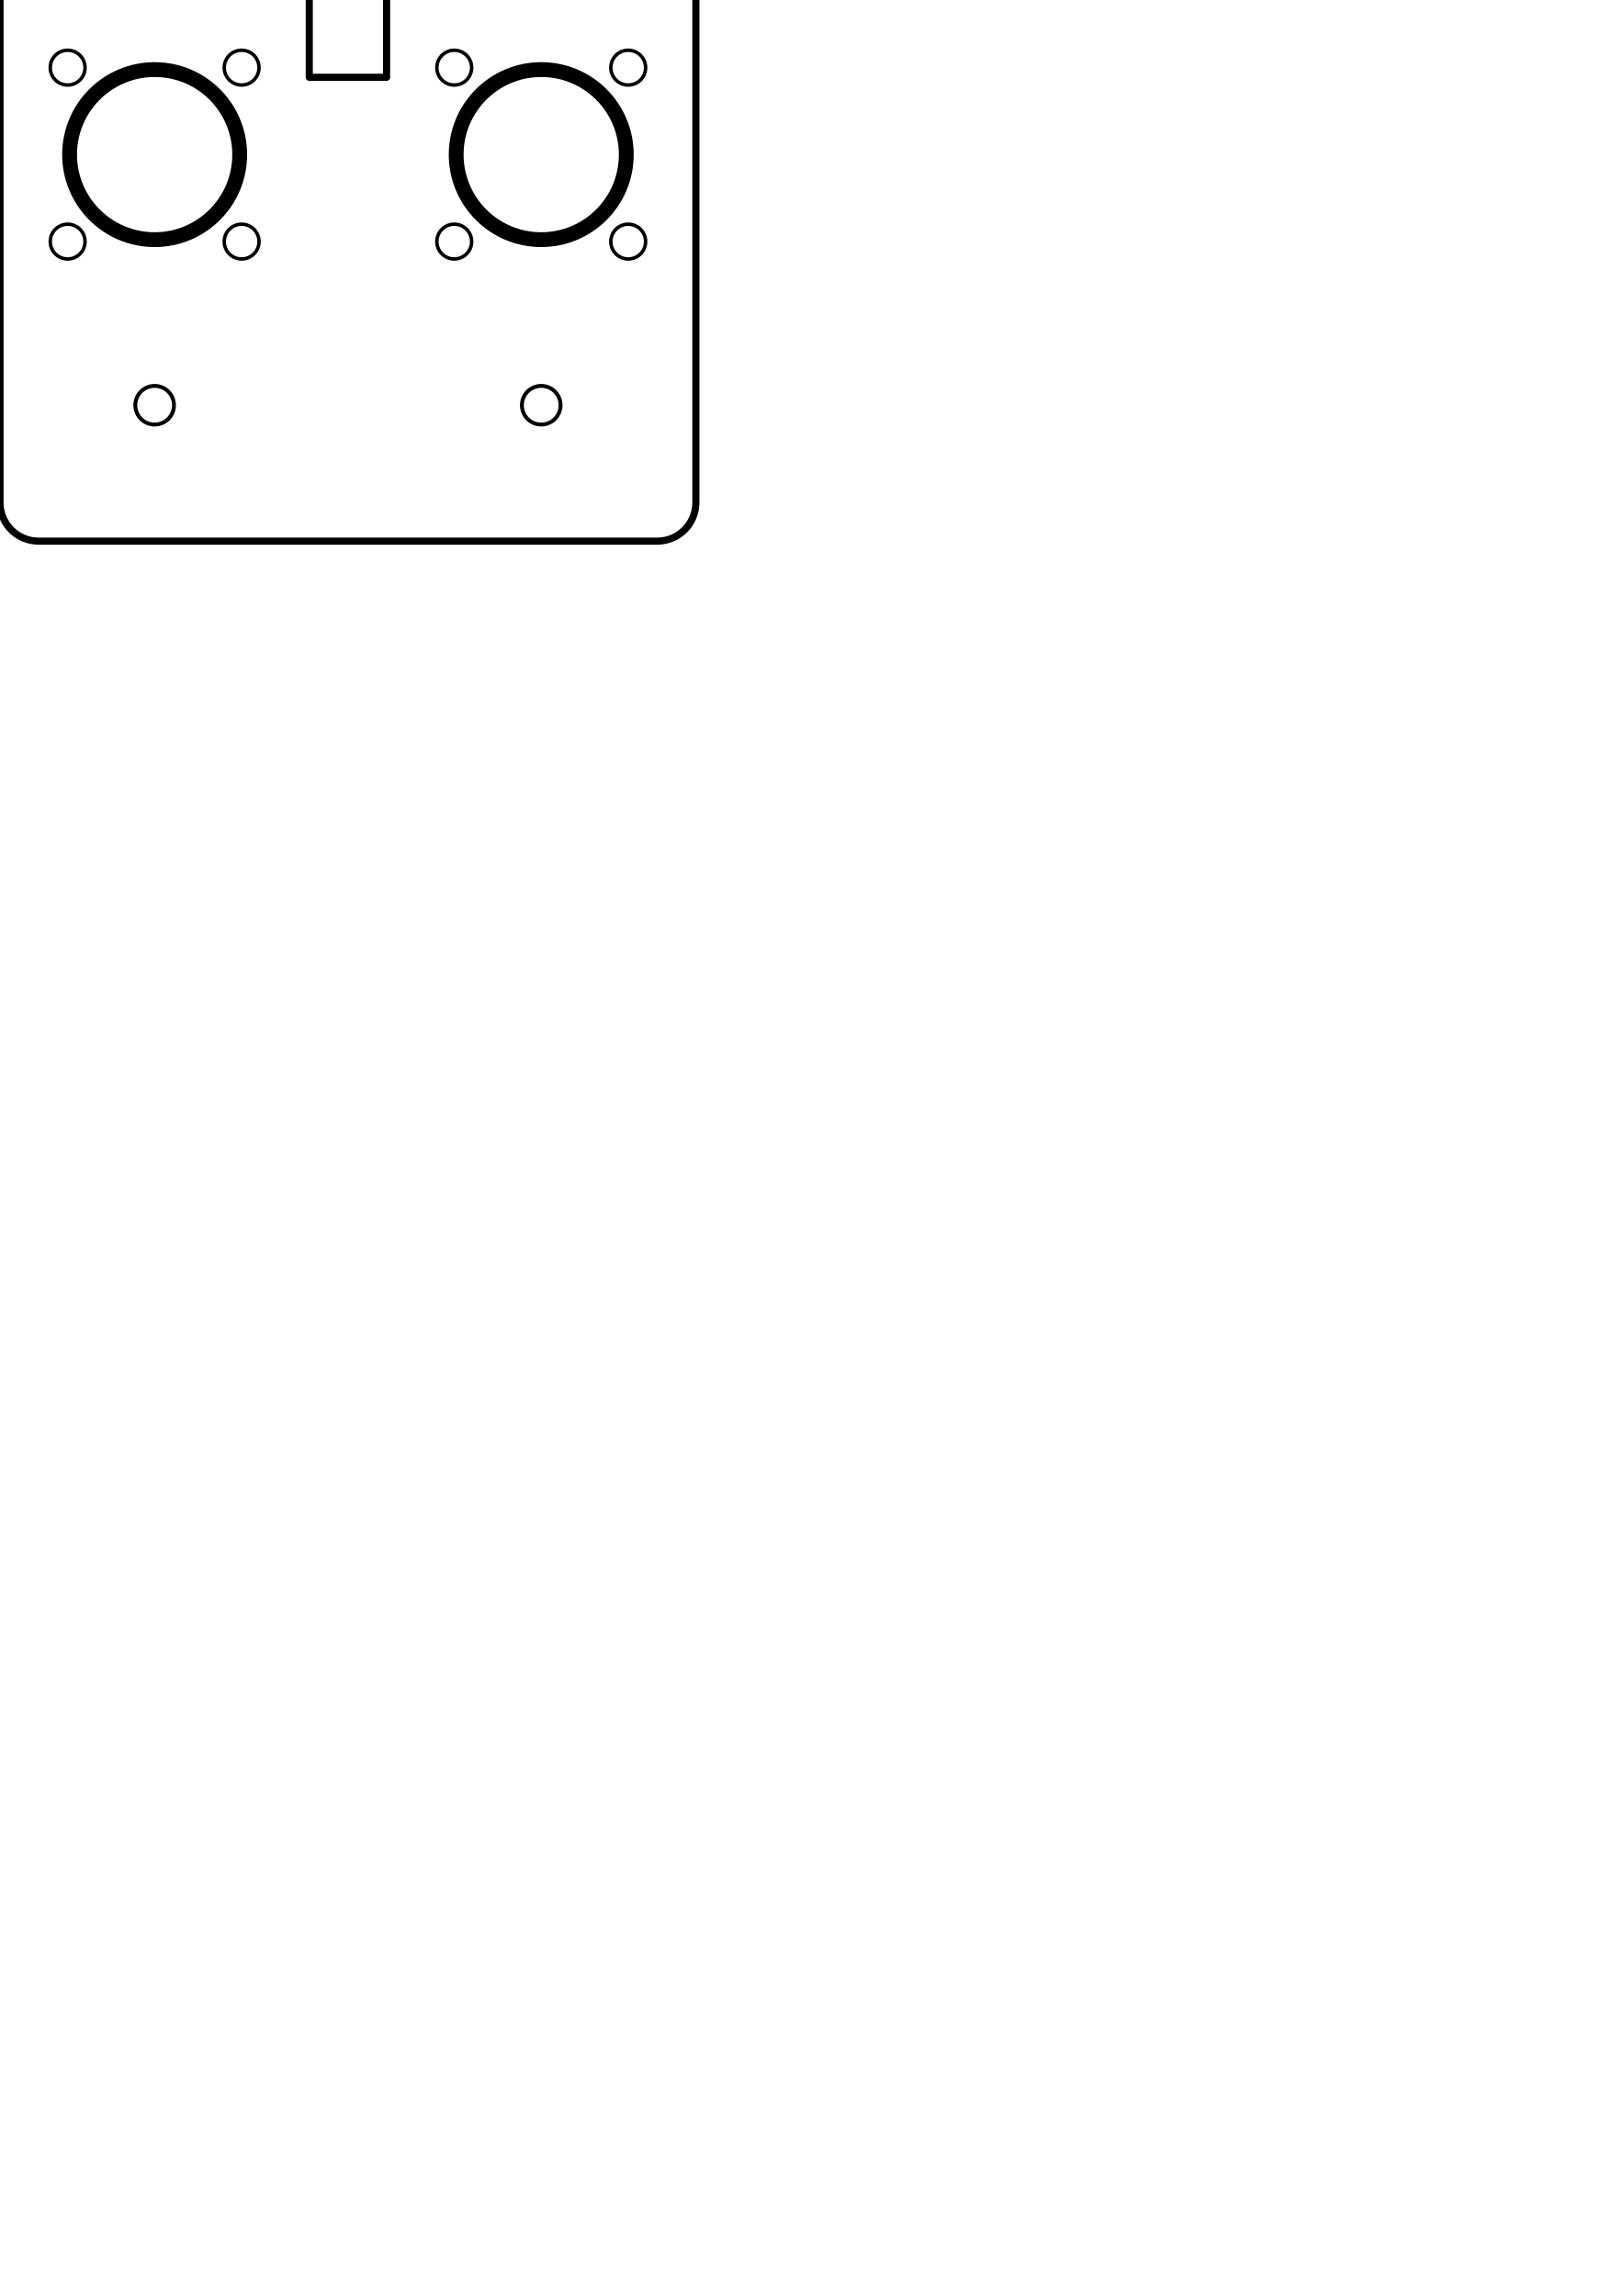
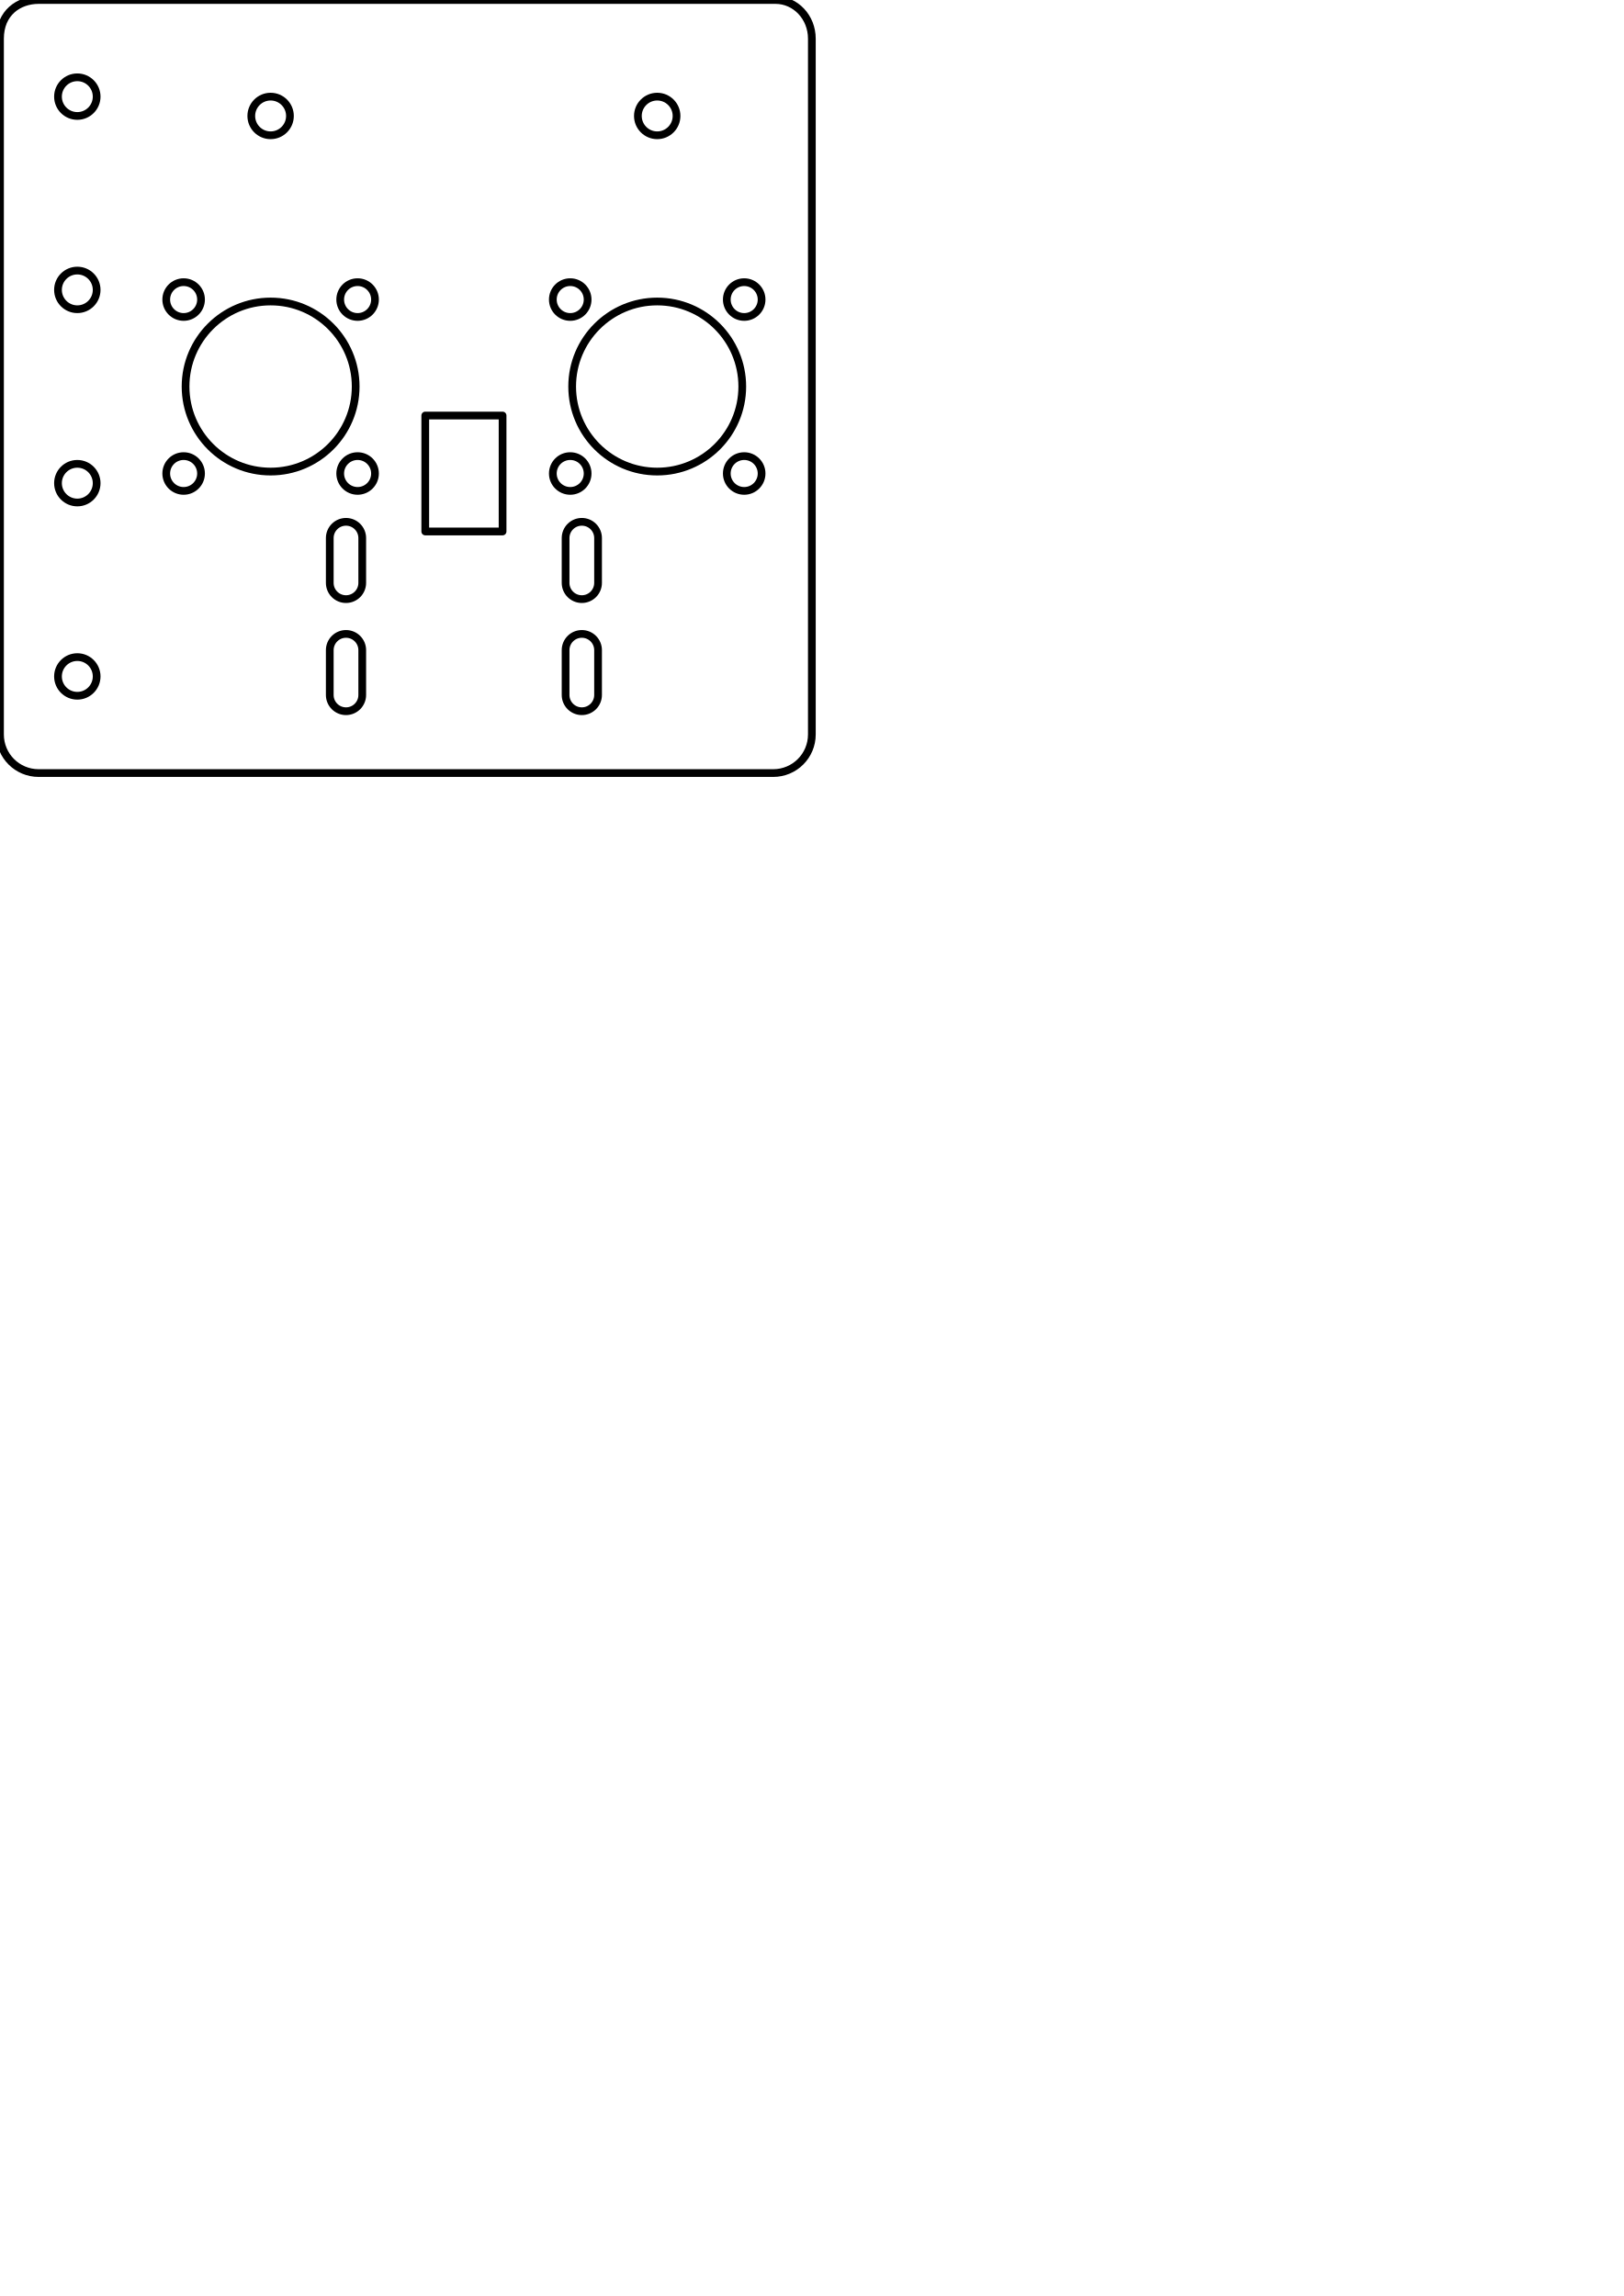
<svg xmlns="http://www.w3.org/2000/svg" width="210mm" height="297mm" viewBox="0 0 210 297" version="1.1" id="svg1">
  <defs id="defs1" />
  <g id="layer1">
-     <circle style="fill:none;stroke:#000000;stroke-width:1.918;stroke-linejoin:round;stroke-dasharray:none;stroke-opacity:1" id="path3" cx="20" cy="20" r="11" />
-     <circle style="fill:none;stroke:#000000;stroke-width:1.918;stroke-linejoin:round;stroke-dasharray:none;stroke-opacity:1" id="circle8" cx="70" cy="20" r="11" />
-     <path id="rect9" style="fill:none;stroke:#000000;stroke-width:0.922;stroke-linejoin:round" d="M 4.706,-30 C 2.099,-30 0,-27.77 0,-25 V 5 65 c 0,2.77 2.23,5 5,5 H 85 c 2.77,0 5,-2.23 5,-5 V 5 -25 c 0,-2.77 -2.099,-5 -4.706,-5 H 54.706 c -2.607,0 -4.706,2.23 -4.706,5 L 50,10 H 40 l 1.42e-4,-35 c 1.1e-5,-2.77 -2.099,-5 -4.706,-5 z" />
-     <g id="g10" transform="translate(17.5)">
-       <circle style="fill:none;stroke:#000000;stroke-width:0.5;stroke-linejoin:round;stroke-dasharray:none;stroke-opacity:1" id="circle9" cx="2.5" cy="52.417" r="2.5" />
-       <circle style="fill:none;stroke:#000000;stroke-width:0.5;stroke-linejoin:round;stroke-dasharray:none;stroke-opacity:1" id="circle10" cx="52.5" cy="52.417" r="2.5" />
-     </g>
-     <circle style="fill:none;stroke:#000000;stroke-width:0.45;stroke-linejoin:round;stroke-dasharray:none;stroke-opacity:1" id="circle11" cx="31.25" cy="8.75" r="2.25" />
-     <circle style="fill:none;stroke:#000000;stroke-width:0.45;stroke-linejoin:round;stroke-dasharray:none;stroke-opacity:1" id="circle12" cx="31.25" cy="31.25" r="2.25" />
-     <circle style="fill:none;stroke:#000000;stroke-width:0.45;stroke-linejoin:round;stroke-dasharray:none;stroke-opacity:1" id="circle13" cx="8.75" cy="31.25" r="2.25" />
-     <circle style="fill:none;stroke:#000000;stroke-width:0.45;stroke-linejoin:round;stroke-dasharray:none;stroke-opacity:1" id="circle14" cx="8.75" cy="8.75" r="2.25" />
-     <circle style="fill:none;stroke:#000000;stroke-width:0.45;stroke-linejoin:round;stroke-dasharray:none;stroke-opacity:1" id="circle15" cx="81.25" cy="8.75" r="2.25" />
-     <circle style="fill:none;stroke:#000000;stroke-width:0.45;stroke-linejoin:round;stroke-dasharray:none;stroke-opacity:1" id="circle16" cx="81.25" cy="31.25" r="2.25" />
-     <circle style="fill:none;stroke:#000000;stroke-width:0.45;stroke-linejoin:round;stroke-dasharray:none;stroke-opacity:1" id="circle17" cx="58.75" cy="31.25" r="2.25" />
-     <circle style="fill:none;stroke:#000000;stroke-width:0.45;stroke-linejoin:round;stroke-dasharray:none;stroke-opacity:1" id="circle18" cx="58.75" cy="8.75" r="2.25" />
+     <circle style="fill:none;stroke:#000000;stroke-width:1;stroke-linejoin:round;stroke-dasharray:none;stroke-opacity:1" id="path3" cx="35" cy="50" r="11" />
+     <circle style="fill:none;stroke:#000000;stroke-width:1;stroke-linejoin:round;stroke-dasharray:none;stroke-opacity:1" id="circle8" cx="85" cy="50" r="11" />
+     <path id="rect9" style="fill:none;stroke:#000000;stroke-width:1;stroke-linejoin:round;stroke-opacity:1;stroke-dasharray:none" d="M 5,0 C 2.393,0 0,1.668 0,5 v 90 c 0,2.77 2.23,5 5,5 h 95 c 2.77,0 5,-2.23 5,-5 V 35 5 C 105,2.23 102.901,0 100.294,0 Z" />
+     <circle style="fill:none;stroke:#000000;stroke-width:1;stroke-linejoin:round;stroke-dasharray:none;stroke-opacity:1" id="circle11" cx="46.25" cy="38.75" r="2.25" />
+     <circle style="fill:none;stroke:#000000;stroke-width:1;stroke-linejoin:round;stroke-dasharray:none;stroke-opacity:1" id="circle13" cx="23.75" cy="61.25" r="2.25" />
+     <circle style="fill:none;stroke:#000000;stroke-width:1;stroke-linejoin:round;stroke-dasharray:none;stroke-opacity:1" id="circle14" cx="23.75" cy="38.75" r="2.25" />
+     <circle style="fill:none;stroke:#000000;stroke-width:1;stroke-linejoin:round;stroke-dasharray:none;stroke-opacity:1" id="circle15" cx="96.25" cy="38.75" r="2.25" />
+     <circle style="fill:none;stroke:#000000;stroke-width:1;stroke-linejoin:round;stroke-dasharray:none;stroke-opacity:1" id="circle16" cx="96.25" cy="61.25" r="2.25" />
+     <circle style="fill:none;stroke:#000000;stroke-width:1;stroke-linejoin:round;stroke-dasharray:none;stroke-opacity:1" id="circle12" cx="46.25" cy="61.25" r="2.25" />
+     <circle style="fill:none;stroke:#000000;stroke-width:1;stroke-linejoin:round;stroke-dasharray:none;stroke-opacity:1" id="circle17" cx="73.75" cy="61.25" r="2.25" />
+     <circle style="fill:none;stroke:#000000;stroke-width:1;stroke-linejoin:round;stroke-dasharray:none;stroke-opacity:1" id="circle18" cx="73.75" cy="38.75" r="2.25" />
+     <rect style="fill:none;stroke:#000000;stroke-width:1;stroke-linejoin:round;stroke-opacity:1;stroke-dasharray:none" id="rect1" width="10" height="15" x="55" y="53.75" />
+     <circle style="fill:none;stroke:#000000;stroke-width:1;stroke-linejoin:round;stroke-dasharray:none;stroke-opacity:1" id="circle1" cx="35" cy="15" r="2.5" />
+     <circle style="fill:none;stroke:#000000;stroke-width:1;stroke-linejoin:round;stroke-dasharray:none;stroke-opacity:1" id="circle2" cx="85" cy="15" r="2.5" />
+     <circle style="fill:none;stroke:#000000;stroke-width:1;stroke-linejoin:round;stroke-dasharray:none;stroke-opacity:1" id="circle3" cx="12.5" cy="-10" r="2.5" transform="rotate(90)" />
+     <circle style="fill:none;stroke:#000000;stroke-width:1;stroke-linejoin:round;stroke-dasharray:none;stroke-opacity:1" id="circle4" cx="87.5" cy="-10" r="2.5" transform="rotate(90)" />
+     <circle style="fill:none;stroke:#000000;stroke-width:1;stroke-linejoin:round;stroke-dasharray:none;stroke-opacity:1" id="circle5" cx="62.5" cy="-10" r="2.5" transform="rotate(90)" />
+     <circle style="fill:none;stroke:#000000;stroke-width:1;stroke-linejoin:round;stroke-dasharray:none;stroke-opacity:1" id="circle6" cx="37.5" cy="-10" r="2.5" transform="rotate(90)" />
+     <rect style="fill:none;stroke:#000000;stroke-width:1;stroke-linejoin:round;stroke-opacity:1;stroke-dasharray:none" id="rect21" width="4.2" height="10" x="73.15" y="67.5" rx="2.1" ry="2.1" />
+     <rect style="fill:none;stroke:#000000;stroke-width:1;stroke-linejoin:round;stroke-opacity:1;stroke-dasharray:none" id="rect22" width="4.2" height="10" x="73.15" y="82" rx="2.1" ry="2.1" />
+     <rect style="fill:none;stroke:#000000;stroke-width:1;stroke-linejoin:round;stroke-opacity:1;stroke-dasharray:none" id="rect23" width="4.2" height="10" x="42.65" y="67.5" rx="2.1" ry="2.1" />
+     <rect style="fill:none;stroke:#000000;stroke-width:1;stroke-linejoin:round;stroke-opacity:1;stroke-dasharray:none" id="rect24" width="4.2" height="10" x="42.65" y="82" rx="2.1" ry="2.1" />
  </g>
</svg>
